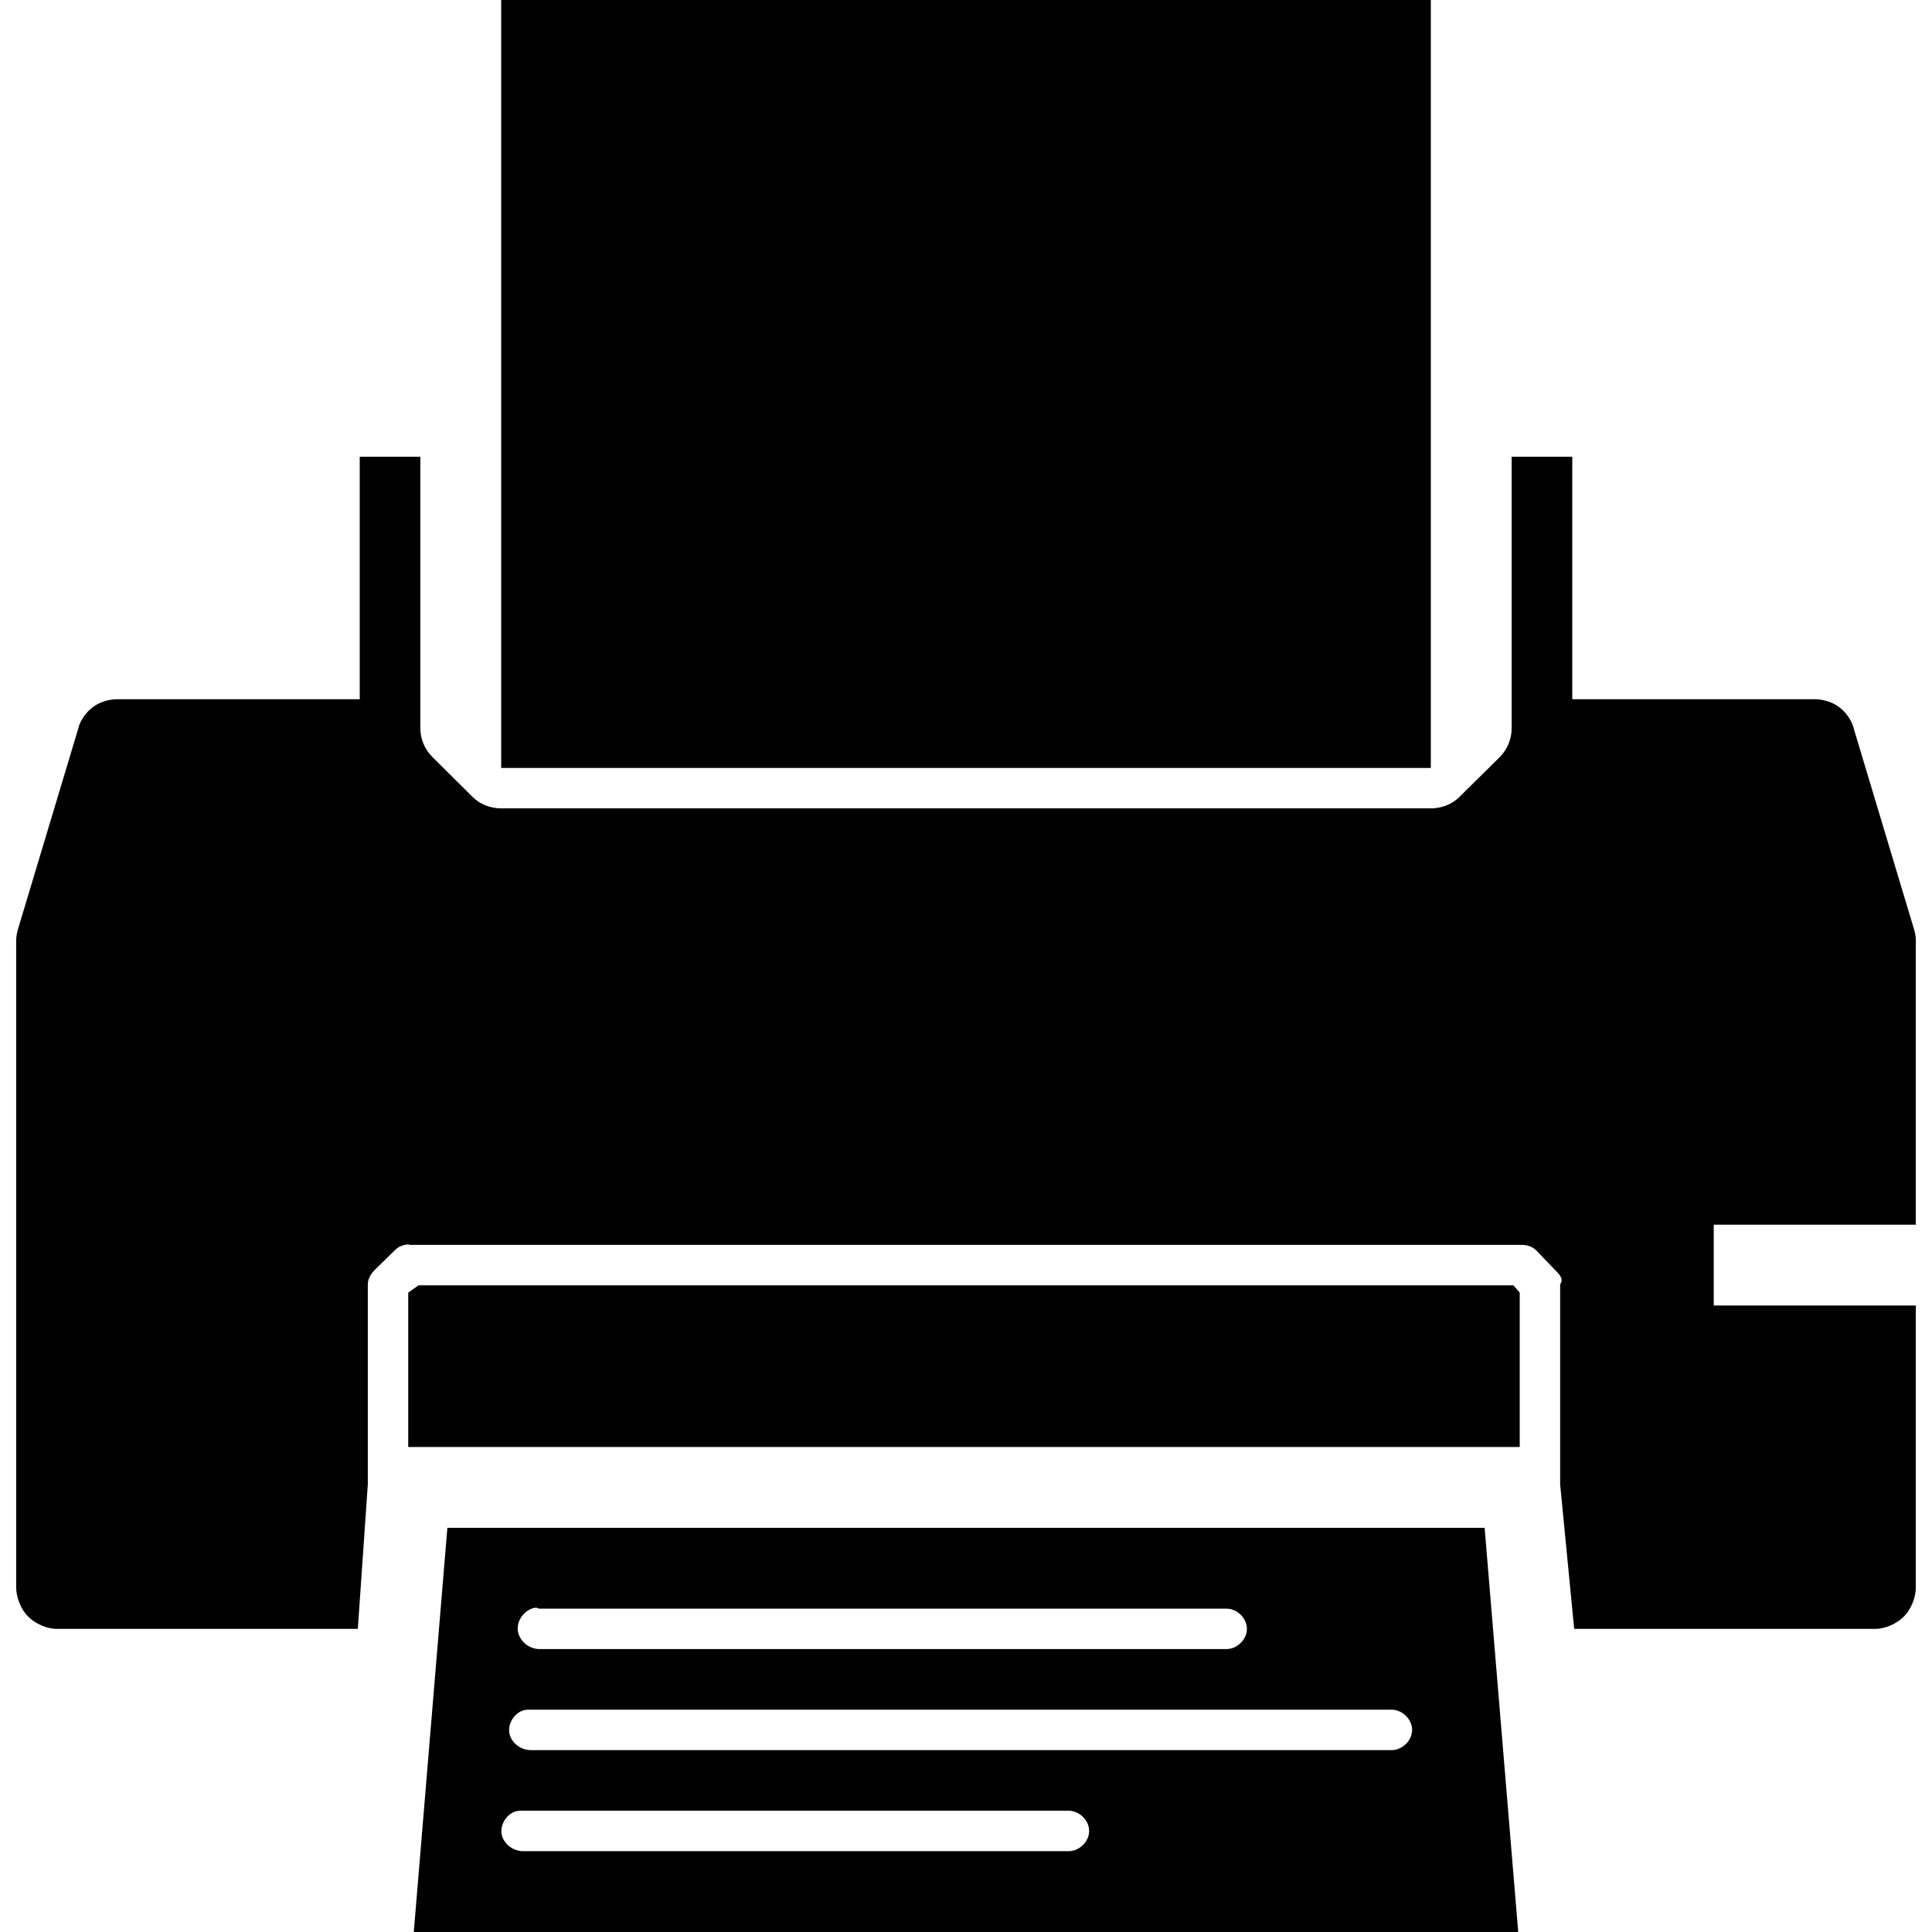
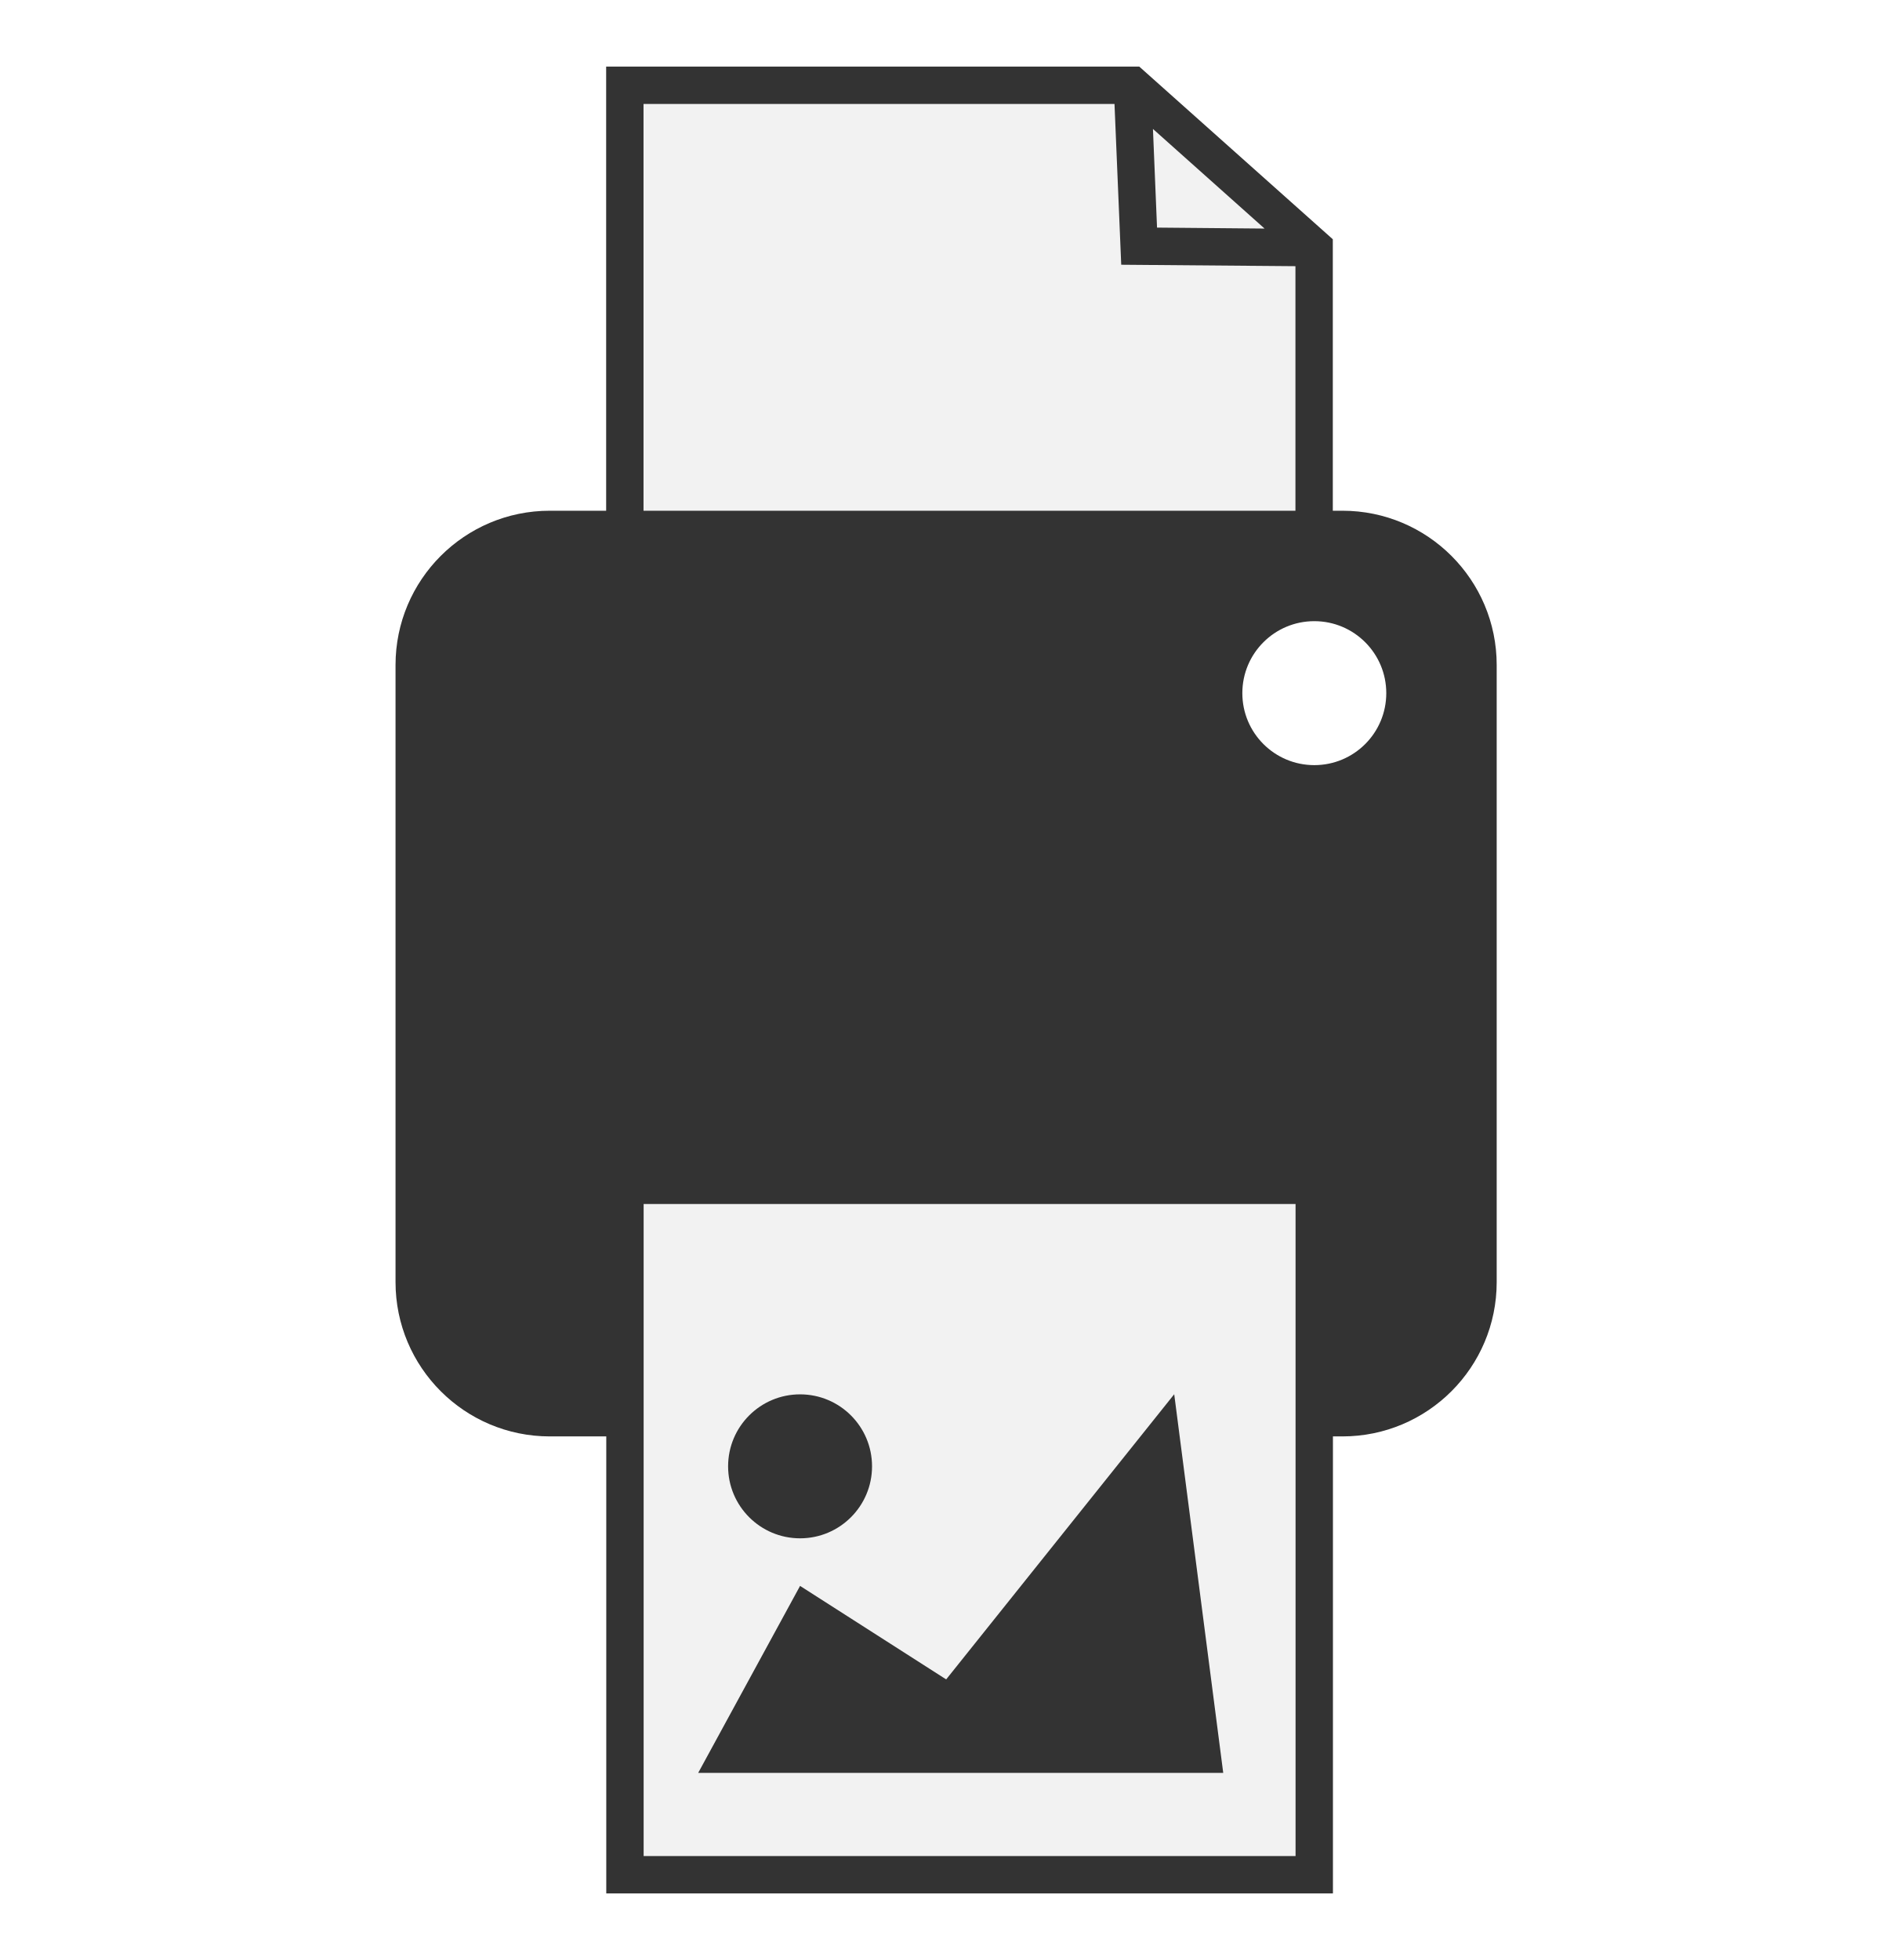
- <svg xmlns="http://www.w3.org/2000/svg" version="1.1" id="Capa_1" x="0px" y="0px" viewBox="0 0 478 478" style="enable-background:new 0 0 478 478;" xml:space="preserve">
+ <svg xmlns="http://www.w3.org/2000/svg" id="Camada_1" data-name="Camada 1" viewBox="0 0 157.5 163.1">
+   <defs>
+     <style>
+       .cls-1 {
+         fill: #333;
+       }
+ 
+       .cls-2 {
+         fill: none;
+       }
+ 
+       .cls-3 {
+         fill: #f2f2f2;
+       }
+     </style>
+   </defs>
+   <polygon class="cls-3" points="109.38 50.15 52.01 50.15 52.01 7.1 94.23 7.1 109.38 20.61 109.38 50.15" />
  <g>
-     <path d="M110.688,378l-8.312,100h273.25l-8.312-100H110.688L110.688,378z M132.719,397.75c0.073-0.002,0.146,0.123,0.219,0.125   c0.167-0.008,0.333,0.125,0.5,0.125h170c2.642,0,5.062,2.358,5.062,5s-2.421,5-5.062,5h-170c-2.618,0-5.156-2.163-5.344-4.781   S130.101,397.938,132.719,397.75L132.719,397.75z M264.406,458h-135c-2.618,0-5.156-2.038-5.344-4.656s2.007-5.344,4.625-5.344   h0.219c0.167,0,0.333,0,0.5,0h135c2.642,0,5.062,2.358,5.062,5S267.048,458,264.406,458z M344.312,433h-213   c-2.618,0-5.156-2.038-5.344-4.656s2.007-5.344,4.625-5.344h0.219c0.167,0,0.333,0,0.5,0h213c2.642,0,5.062,2.358,5.062,5   S346.954,433,344.312,433z" />
-     <path d="M103.562,318L101,319.806V358h275v-38.194L374.438,318H103.562z" />
-     <path d="M473.562,229.934l-15-49.934h0.031c-0.593-2-1.97-3.863-3.625-5.094C453.314,173.675,451.062,173,449,173h-60v-60h-15   v64.025v3.219c-0.005,2.616-1.085,5.215-2.938,7.062l-10,9.878C359.215,199.036,356.616,200,354,200H124   c-2.616,0-5.215-0.964-7.062-2.816l-10-9.939c-1.852-1.848-2.933-4.385-2.938-7.002v-3.219V113H89v60H29   c-2.062,0-4.314,0.675-5.969,1.906S19.999,178,19.406,180h0.031l-15,49.934C4.16,230.859,4,231.778,4,232.744v30.219v24.781v5   v32.812v67.188c0,2.492,1.175,5.429,2.938,7.191C8.699,401.696,11.508,403,14,403h74.531L91,367.275v-49.531   c0-1.319,0.785-2.631,1.719-3.562l5.125-5c0.807-0.806,1.959-1.195,3.094-1.309c0.167-0.008,0.396,0.128,0.562,0.128h275   c1.304,0,2.602,0.394,3.531,1.309l4.75,4.936c0.933,0.931,2.219,2.18,1.219,3.498v49.531L389.469,403H464   c2.492,0,5.301-1.304,7.062-3.066s2.937-4.699,2.938-7.191v-67.188V323h-50v-20h50v-10.256v-5v-24.781v-30.219   C474,231.778,473.84,230.859,473.562,229.934L473.562,229.934z" />
-     <path d="M124,0h230v190H124V0z" />
+     <polygon class="cls-2" points="93.32 22.03 92.76 8.65 53.57 8.65 53.57 62.91 107.82 62.91 107.82 22.15 93.32 22.03" />
+     <polygon class="cls-2" points="95.96 10.73 96.31 18.94 105.26 19.02 95.96 10.73" />
+     <path class="cls-1" d="m94.82,5.54h-44.37v44.61h60.48v-30.24l-16.11-14.37Zm-41.26,44.61V8.65h39.2l.56,13.38,14.5.12v28h-54.26ZM95.96,10.73l9.29,8.29-8.95-.08-.34-8.21Z" />
  </g>
+   <path class="cls-1" d="m111.74,42.5H45.76c-7.09,0-12.84,5.75-12.84,12.84v51.35c0,7.09,5.75,12.84,12.84,12.84h65.97c7.09,0,12.84-5.75,12.84-12.84v-51.35c0-7.09-5.75-12.84-12.84-12.84Zm-2.35,21.17c-3.31,0-5.99-2.68-5.99-5.99s2.68-5.99,5.99-5.99,5.99,2.68,5.99,5.99-2.68,5.99-5.99,5.99Z" />
  <g>
- </g>
-   <g>
- </g>
-   <g>
- </g>
-   <g>
- </g>
-   <g>
- </g>
-   <g>
- </g>
-   <g>
- </g>
-   <g>
- </g>
-   <g>
- </g>
-   <g>
- </g>
-   <g>
- </g>
-   <g>
- </g>
-   <g>
- </g>
-   <g>
- </g>
-   <g>
- </g>
+     <rect class="cls-3" x="52.01" y="98.63" width="57.37" height="57.37" />
+     <path class="cls-1" d="m110.94,157.56h-60.48v-60.48h60.48v60.48Zm-57.37-3.11h54.26v-54.26h-54.26v54.26Z" />
+   </g>
+   <circle class="cls-1" cx="66.59" cy="122.02" r="5.99" />
+   <polygon class="cls-1" points="58.11 147.53 66.59 131.97 78.75 139.75 97.73 116.02 101.81 147.53 58.11 147.53" />
</svg>
